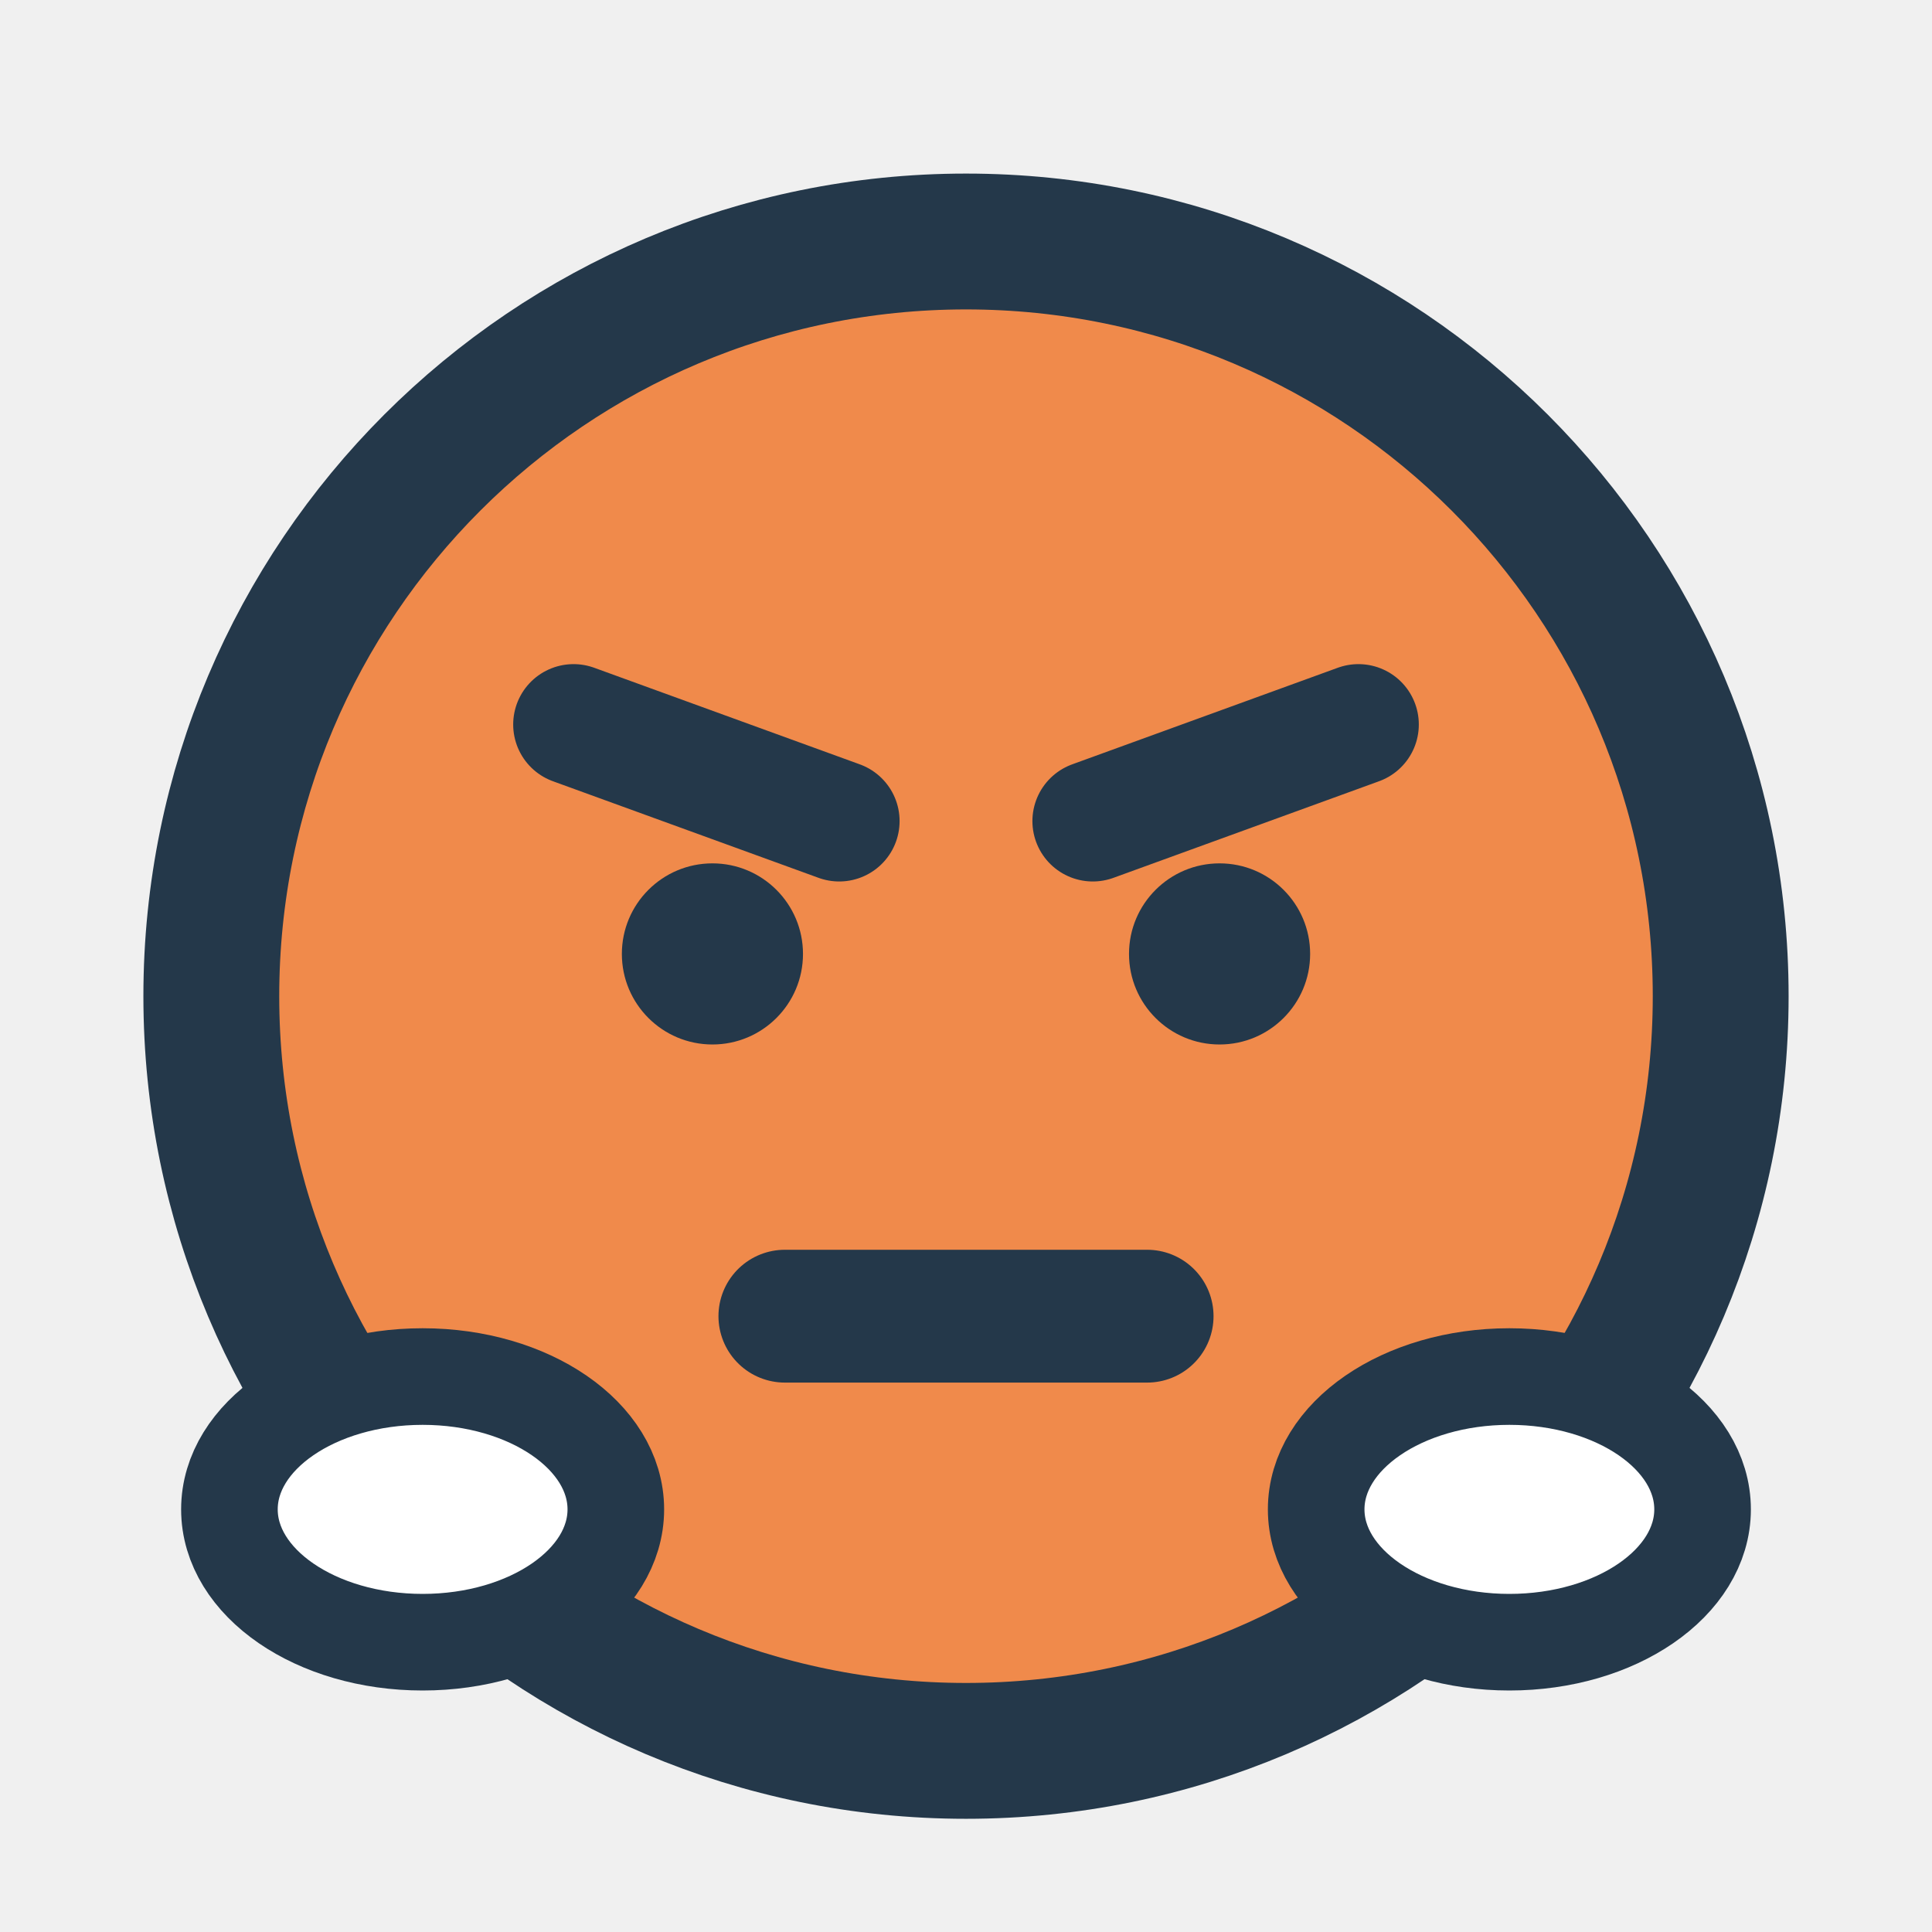
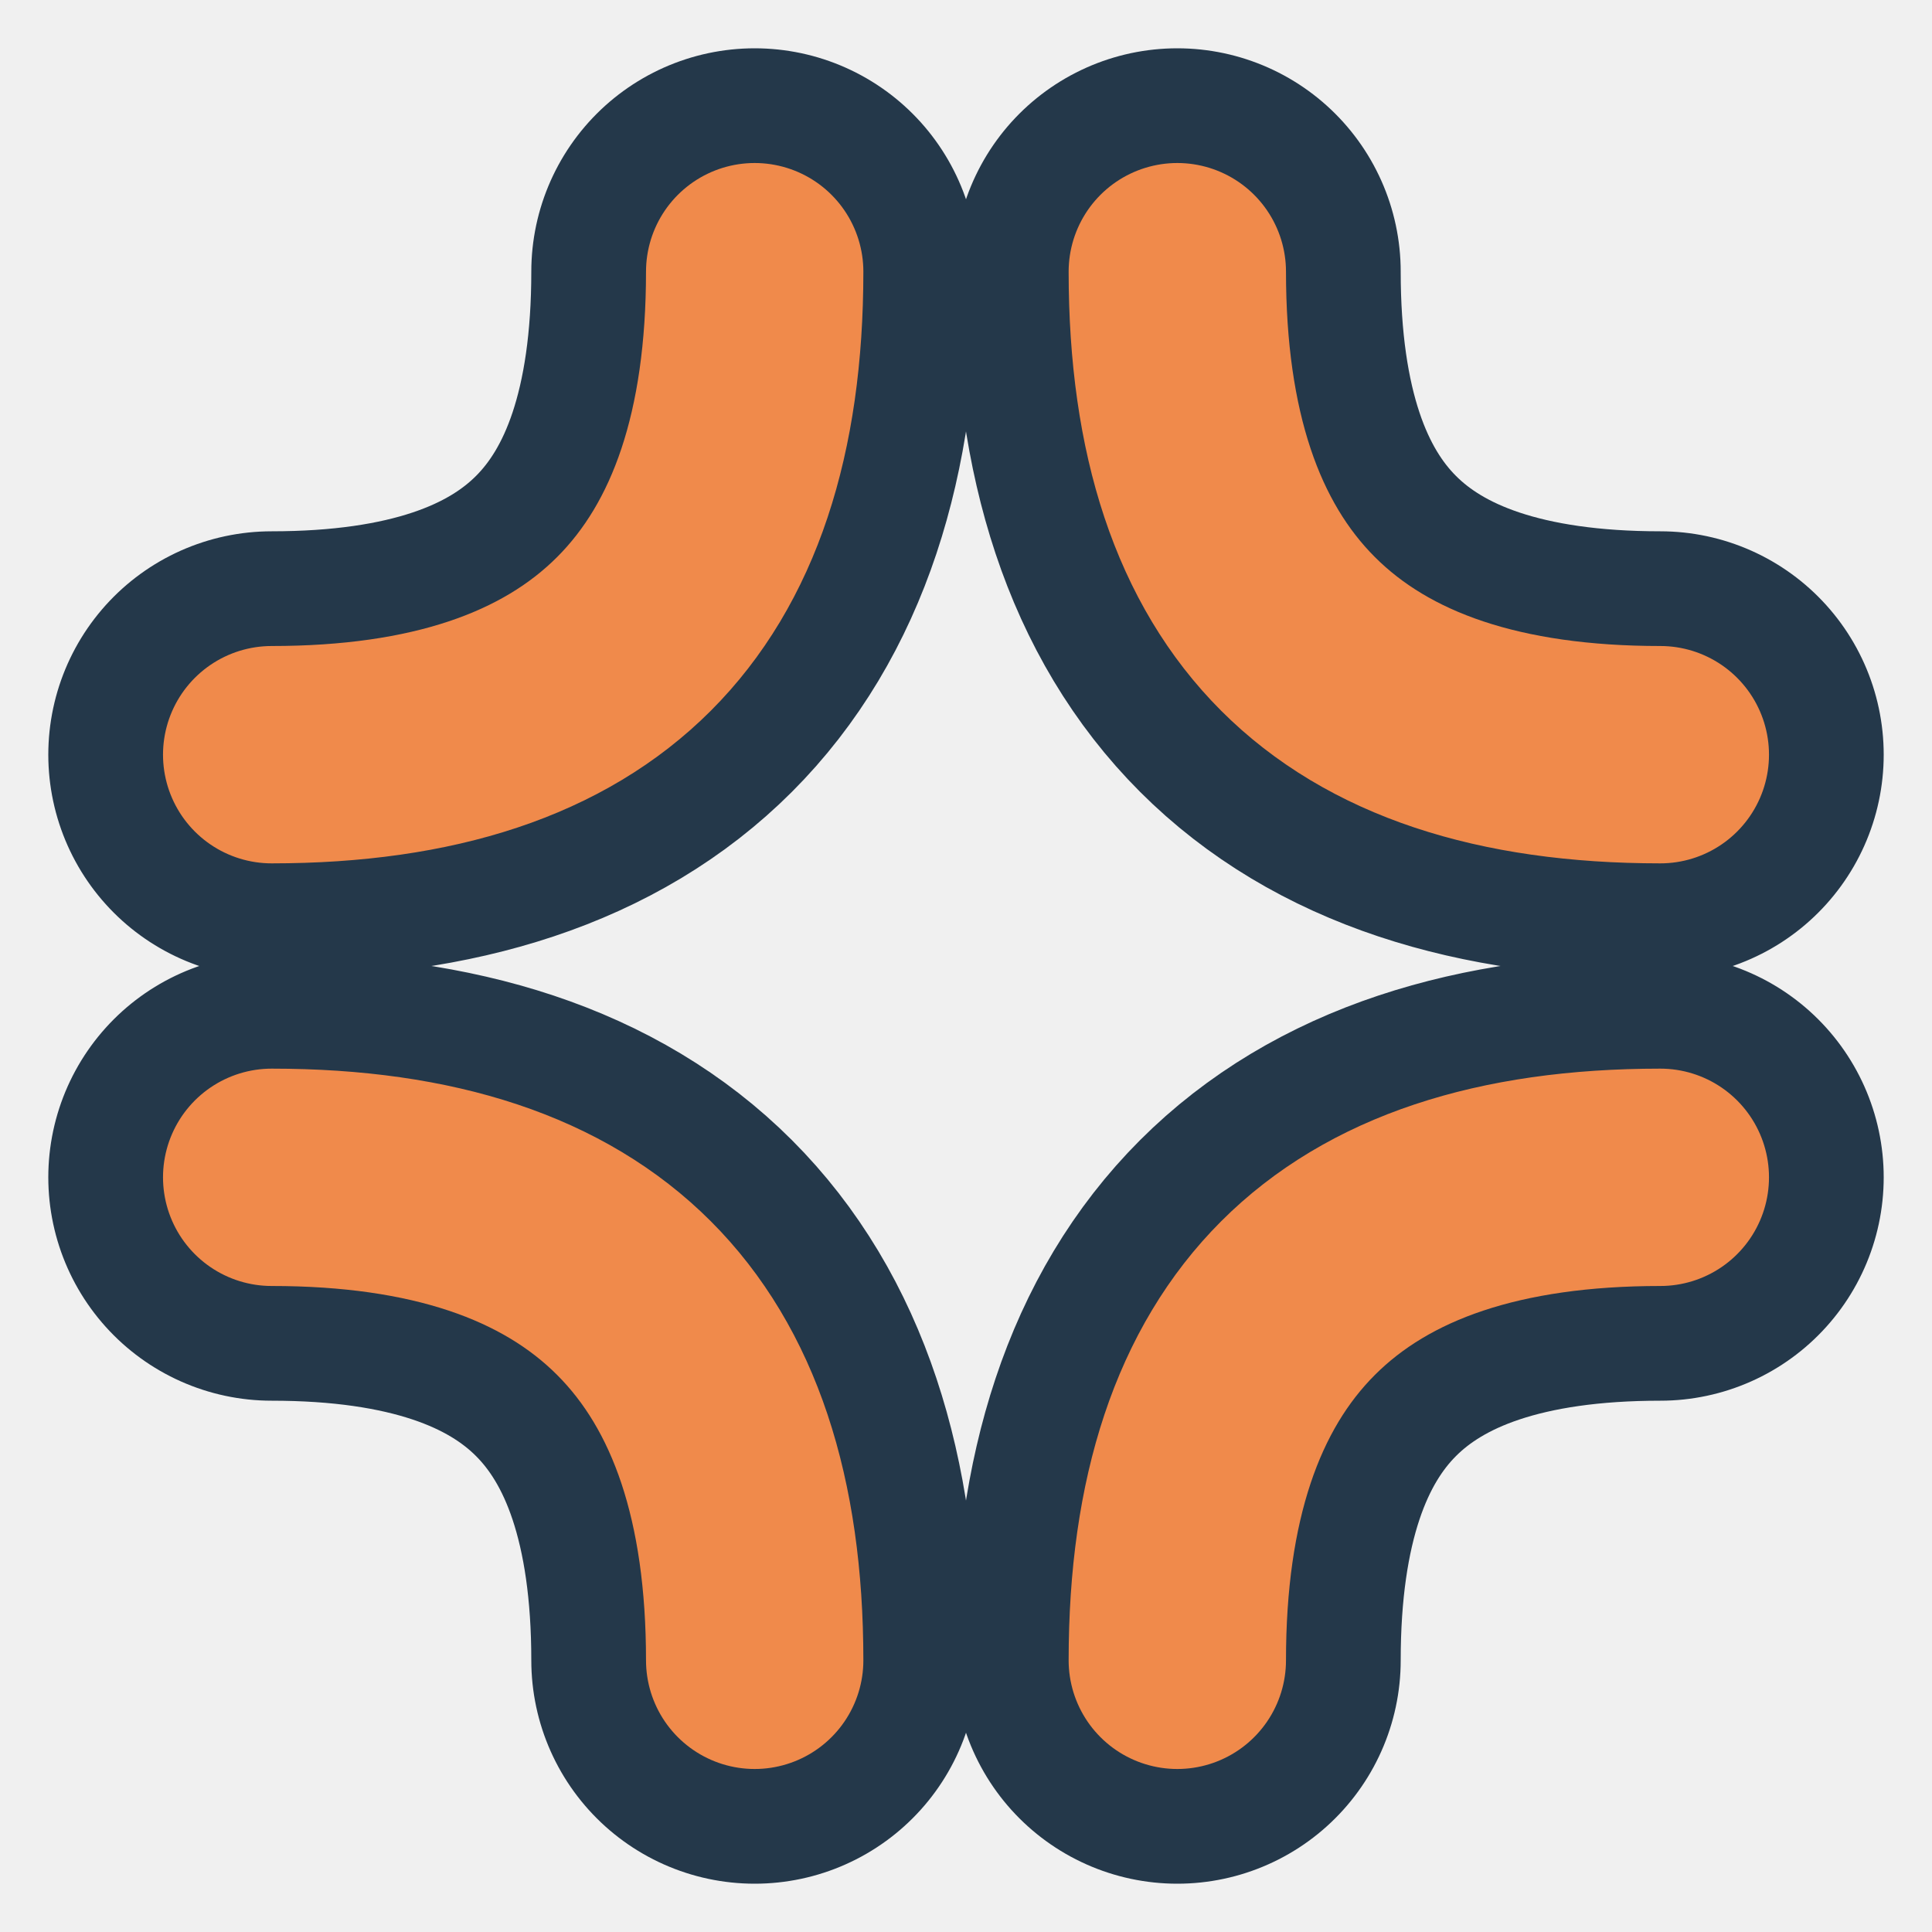
<svg xmlns="http://www.w3.org/2000/svg" viewBox="0 0 32 32">
  <g stroke="#24384a" stroke-width="2.25" stroke-linecap="round" stroke-linejoin="round">
-     <circle cx="16" cy="16.5" r="12.5" fill="#f08a4b" />
-     <path d="M9.5 12l4.4 1.6M22.5 12l-4.4 1.6" fill="none" stroke-width="2" />
-     <circle cx="11.8" cy="15.8" r="1.5" fill="#24384a" stroke="none" />
-     <circle cx="20.2" cy="15.8" r="1.5" fill="#24384a" stroke="none" />
-     <path d="M13 21.8h6" fill="none" stroke-width="2.2" />
-     <ellipse cx="7" cy="25" rx="3.2" ry="2.2" fill="#ffffff" stroke-width="1.6" />
-     <ellipse cx="25" cy="25" rx="3.2" ry="2.2" fill="#ffffff" stroke-width="1.6" />
+     <path d="M12.5 4.5Q12.5 12.5 4.5 12.5M19.5 4.5Q19.5 12.5 27.5 12.5M12.5 27.5Q12.5 19.5 4.5 19.5M19.5 27.5Q19.5 19.5 27.5 19.5" fill="none" stroke-width="7.4" />
+     <path d="M12.5 4.5Q12.5 12.5 4.5 12.5M19.5 4.5Q19.5 12.5 27.5 12.5M12.5 27.5Q12.5 19.5 4.5 19.5M19.5 27.5Q19.5 19.5 27.5 19.5" fill="none" stroke="#f08a4b" stroke-width="3.6" />
  </g>
</svg>
